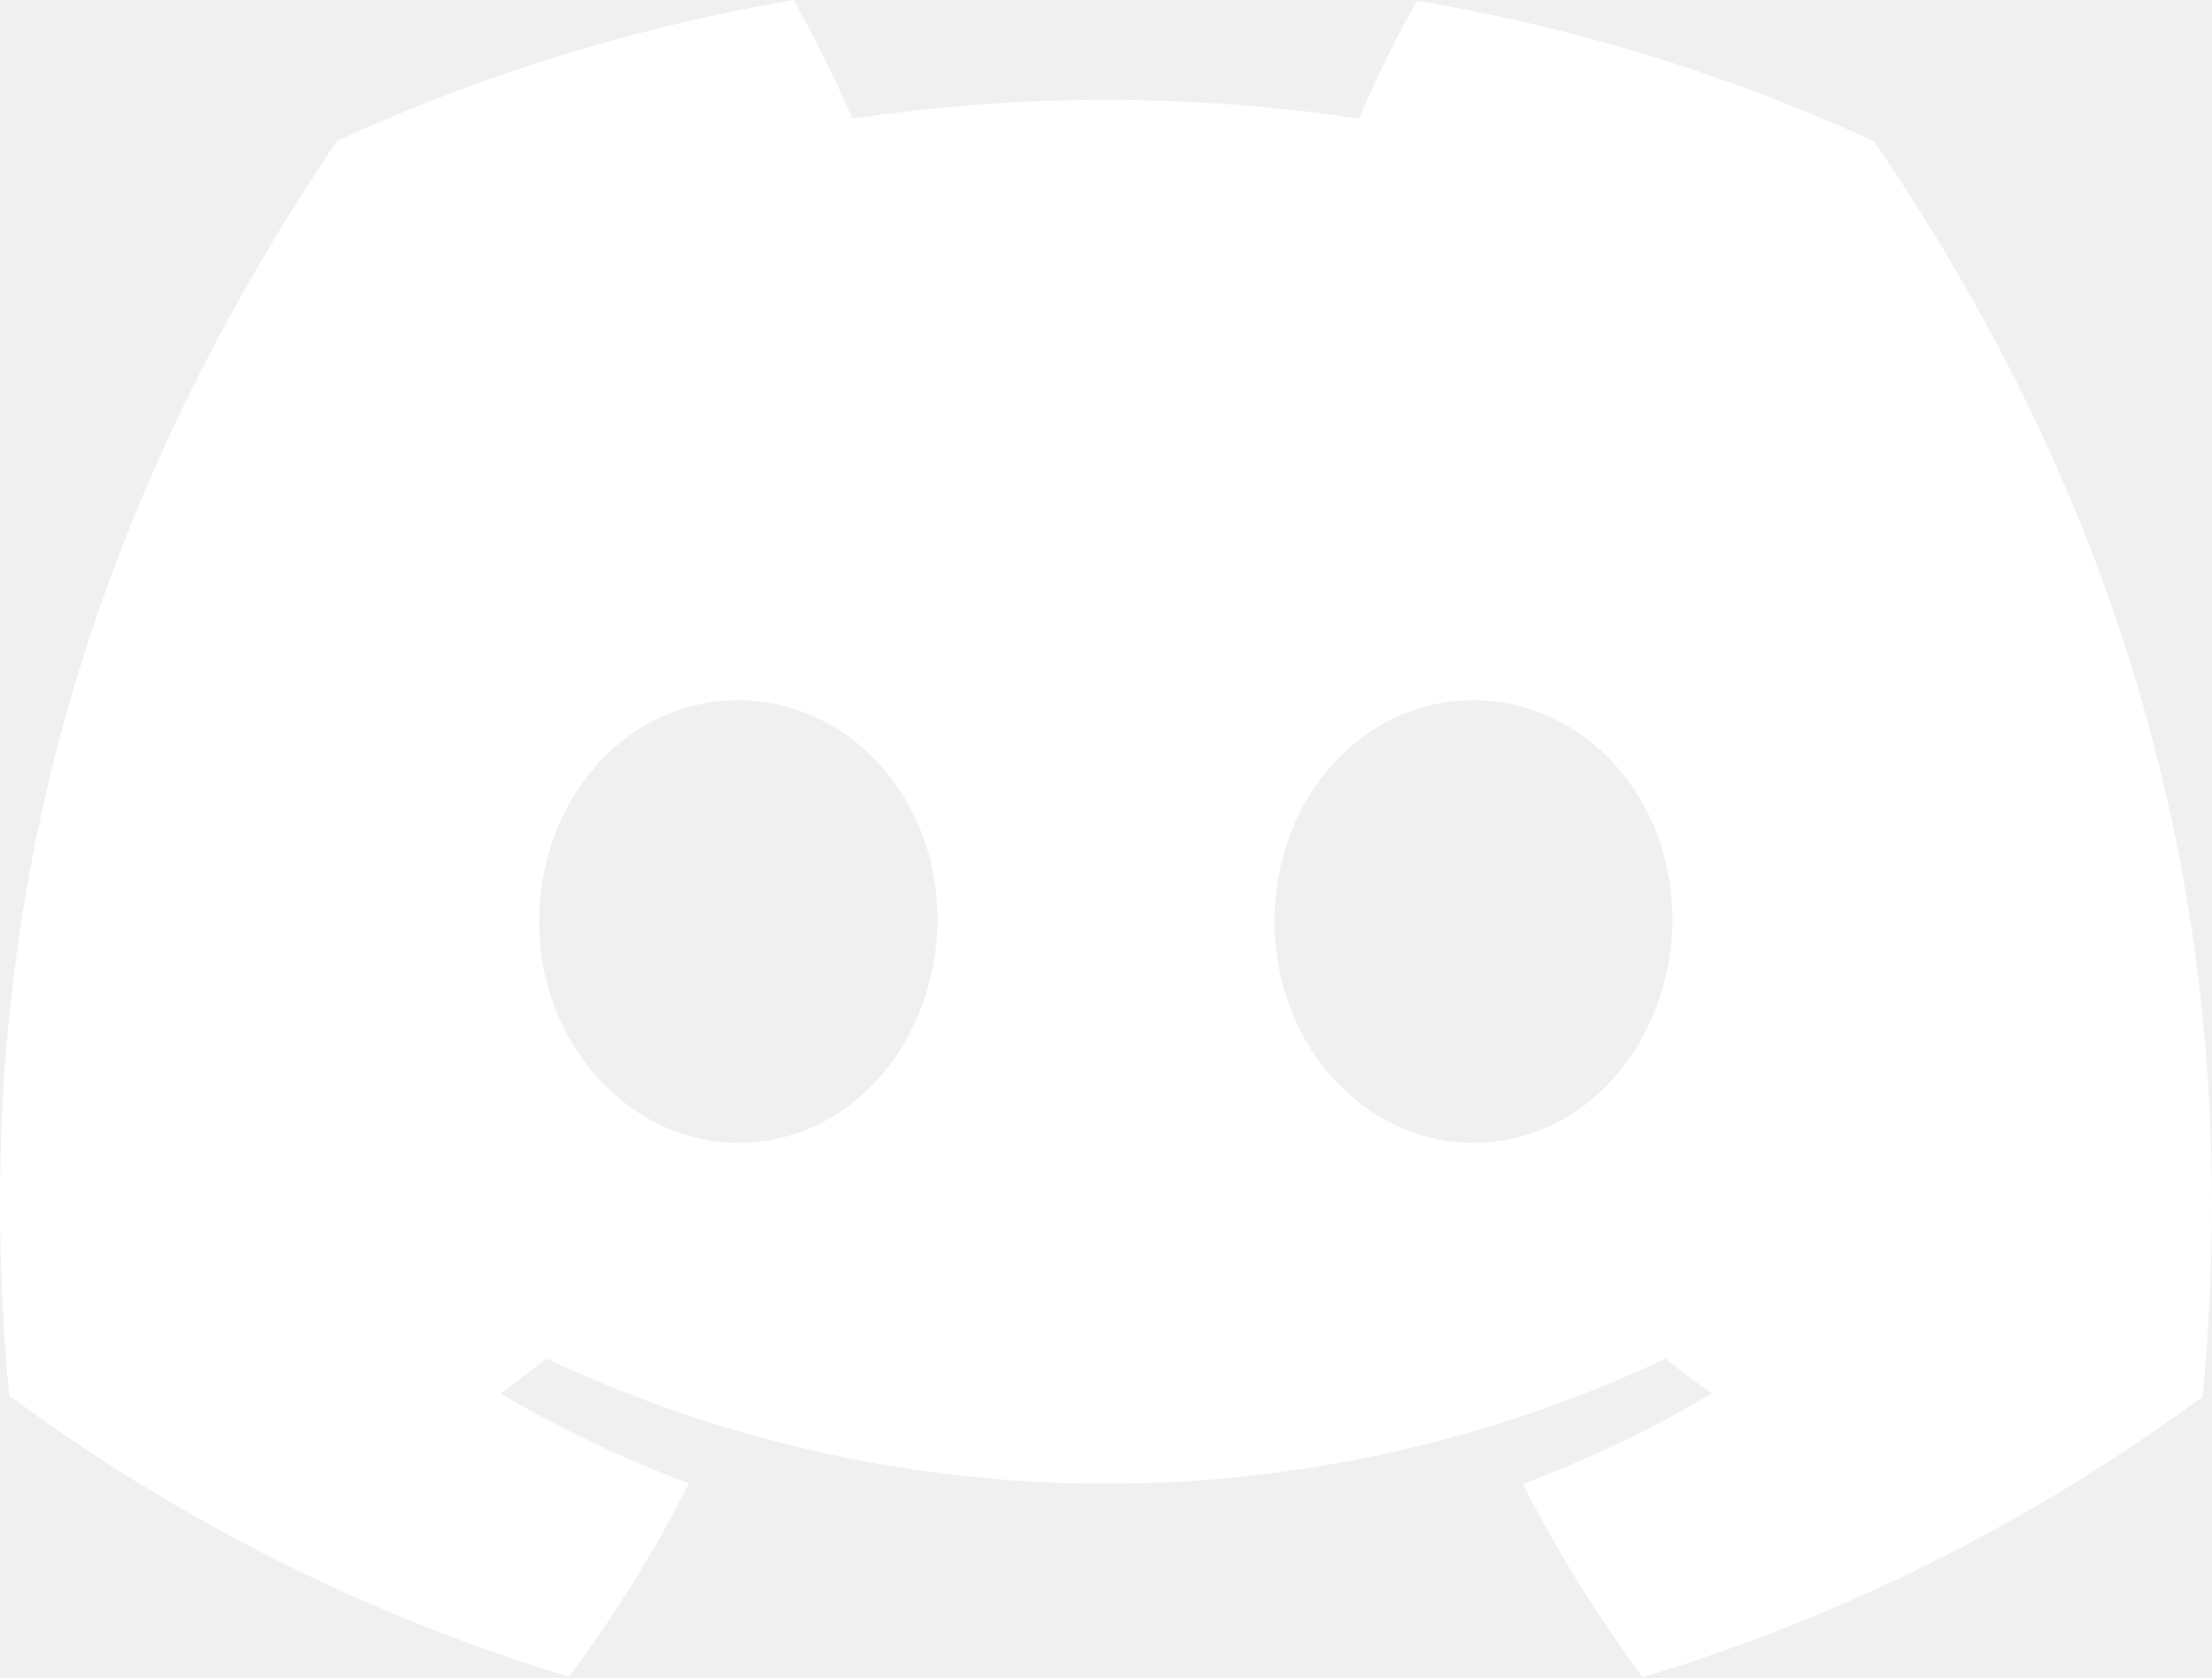
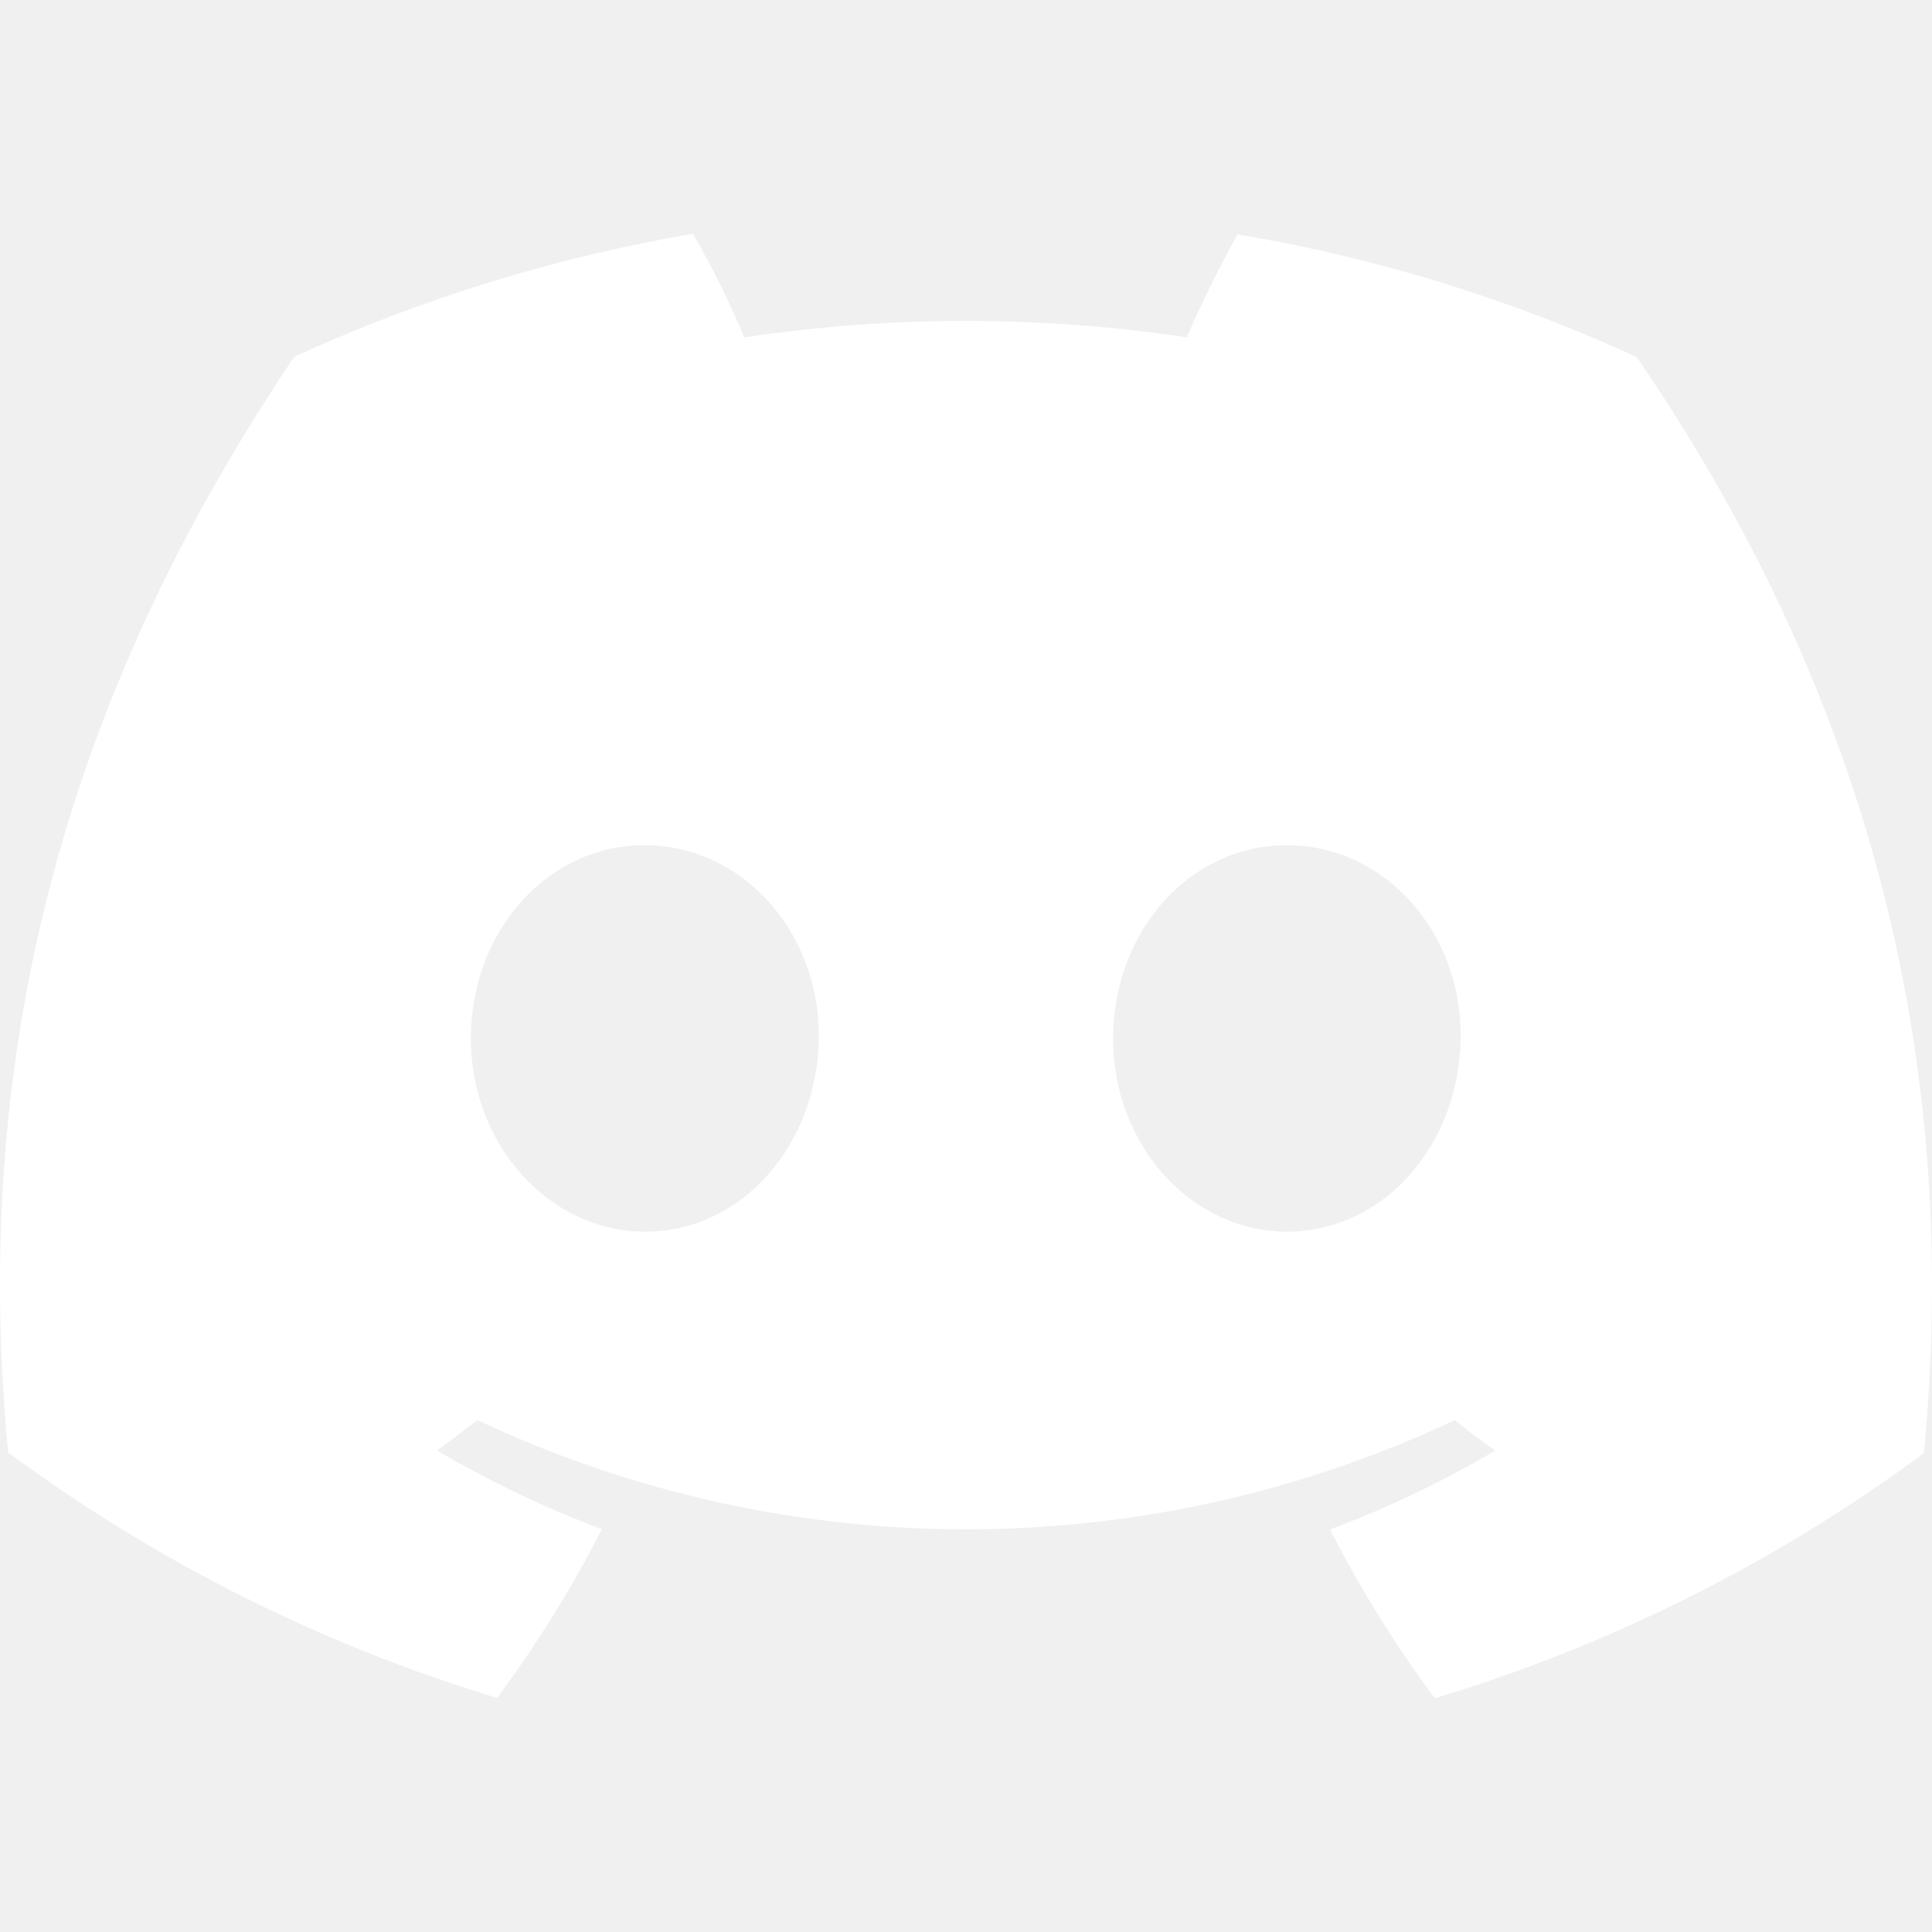
- <svg xmlns="http://www.w3.org/2000/svg" id="Discord-Logo" viewBox="0 0 126.644 96">
-   <defs>
-     <style>.cls-1{fill:#fff;}</style>
+ <svg xmlns="http://www.w3.org/2000/svg" id="Discord-Logo" viewBox="0 0 126.644 126.644" version="1.1" width="126.644" height="126.644">
+   <defs id="defs1">
+     <style id="style1">.cls-1{fill:#fff;}</style>
  </defs>
-   <path id="Discord-Symbol-White" class="cls-1" d="M81.15,0c-1.238,2.197-2.349,4.47-3.359,6.794-9.598-1.44-19.372-1.44-28.994,0-.985-2.324-2.122-4.597-3.359-6.794-9.017,1.541-17.806,4.243-26.14,8.057C2.779,32.53-1.691,56.373.531,79.886c9.673,7.148,20.508,12.603,32.05,16.088,2.601-3.485,4.9-7.198,6.87-11.062-3.738-1.389-7.35-3.132-10.81-5.152.909-.657,1.793-1.339,2.652-1.995,20.281,9.547,43.77,9.547,64.076,0,.859.707,1.743,1.389,2.652,1.995-3.46,2.046-7.072,3.763-10.835,5.178,1.97,3.864,4.268,7.577,6.87,11.062,11.542-3.485,22.377-8.916,32.051-16.063,2.626-27.277-4.496-50.917-18.817-71.855C98.981,4.268,90.192,1.566,81.175.051l-.025-.051ZM42.28,65.414c-6.238,0-11.416-5.657-11.416-12.653s4.976-12.679,11.391-12.679,11.517,5.708,11.416,12.679c-.101,6.971-5.026,12.653-11.391,12.653ZM84.358,65.414c-6.264,0-11.391-5.657-11.391-12.653s4.976-12.679,11.391-12.679,11.492,5.708,11.391,12.679c-.101,6.971-5.026,12.653-11.391,12.653Z" />
+   <path id="Discord-Symbol-White" class="cls-1" d="m 81.15,15.322 c -1.238,2.197 -2.349,4.47 -3.359,6.794 -9.598,-1.44 -19.372,-1.44 -28.994,0 -0.985,-2.324 -2.122,-4.597 -3.359,-6.794 -9.017,1.541 -17.806,4.243 -26.14,8.057 -16.518,24.474 -20.988,48.316 -18.766,71.829 C 10.204,102.356 21.04,107.811 32.582,111.297 c 2.601,-3.485 4.9,-7.198 6.87,-11.062 -3.738,-1.389 -7.35,-3.132 -10.81,-5.152 0.909,-0.657 1.793,-1.339 2.652,-1.995 20.281,9.547 43.77,9.547 64.076,0 0.859,0.707 1.743,1.389 2.652,1.995 -3.46,2.046 -7.072,3.763 -10.835,5.178 1.97,3.864 4.268,7.577 6.87,11.062 11.542,-3.485 22.377,-8.916 32.051,-16.063 2.626,-27.277 -4.496,-50.917 -18.817,-71.855 -8.309,-3.814 -17.098,-6.516 -26.115,-8.032 z m -38.87,65.414 c -6.238,0 -11.416,-5.657 -11.416,-12.653 0,-6.996 4.976,-12.679 11.391,-12.679 6.415,0 11.517,5.708 11.416,12.679 -0.101,6.971 -5.026,12.653 -11.391,12.653 z m 42.077,0 c -6.264,0 -11.391,-5.657 -11.391,-12.653 0,-6.996 4.976,-12.679 11.391,-12.679 6.415,0 11.492,5.708 11.391,12.679 -0.101,6.971 -5.026,12.653 -11.391,12.653 z" />
</svg>
